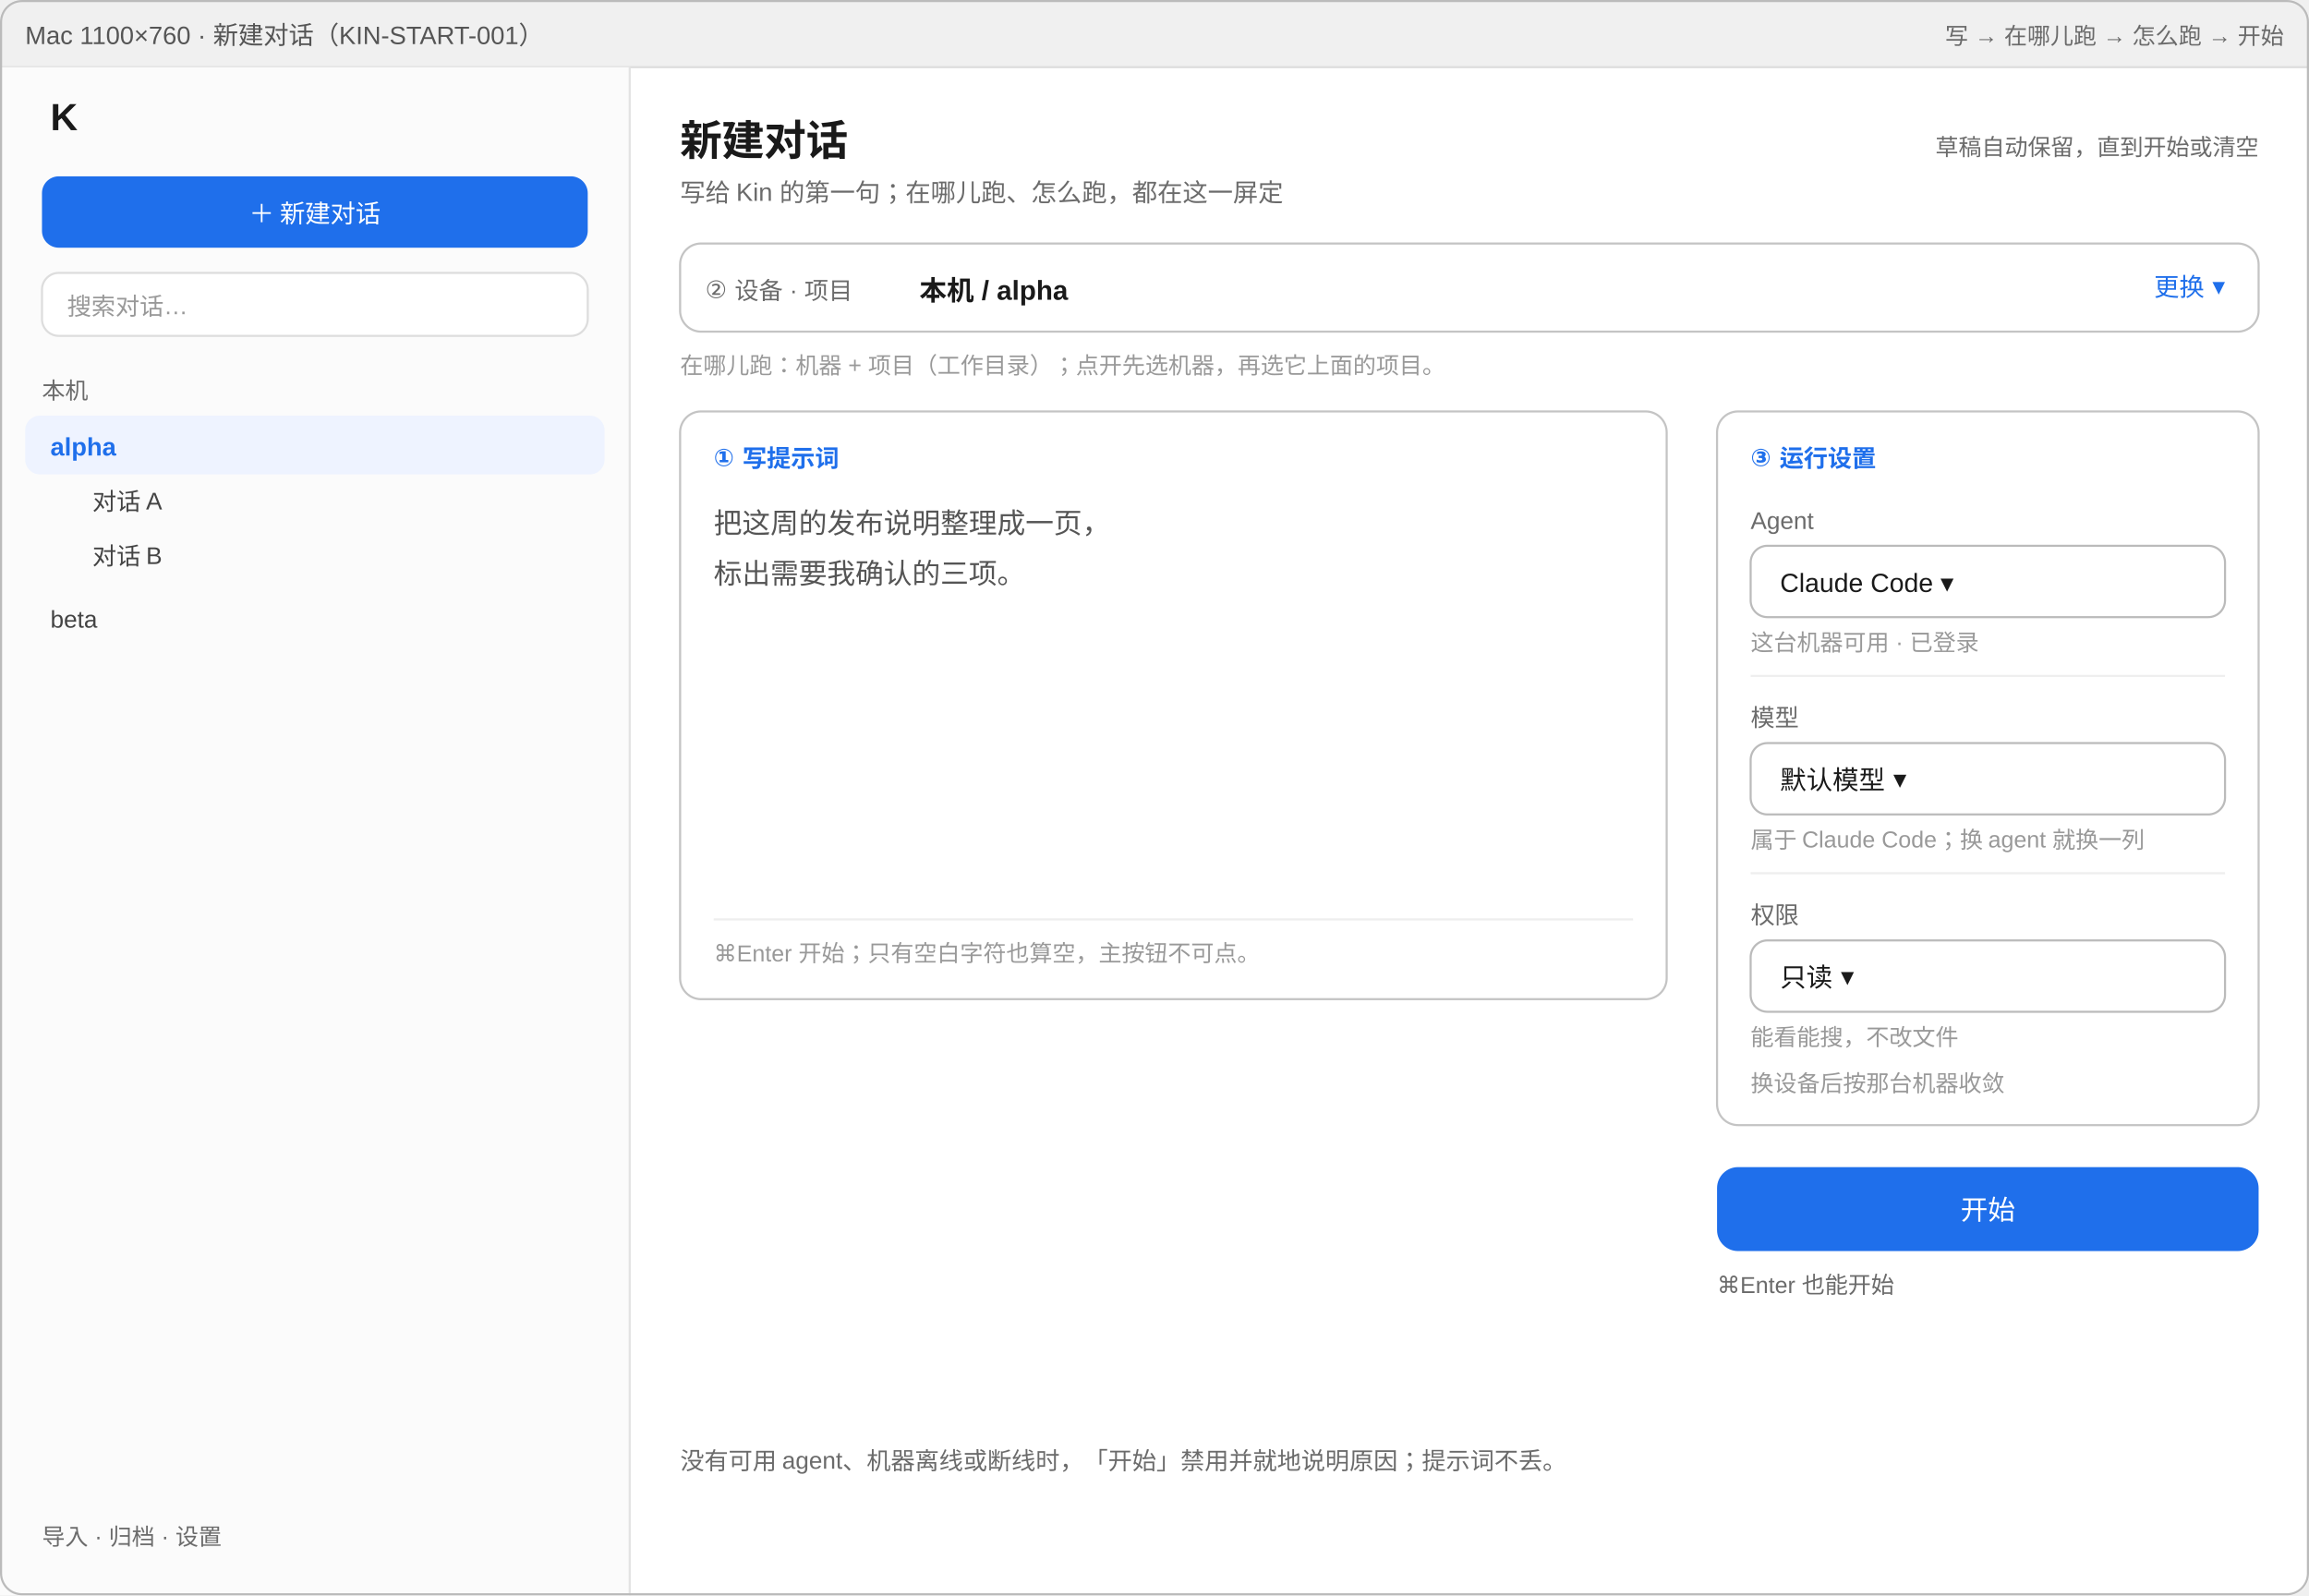
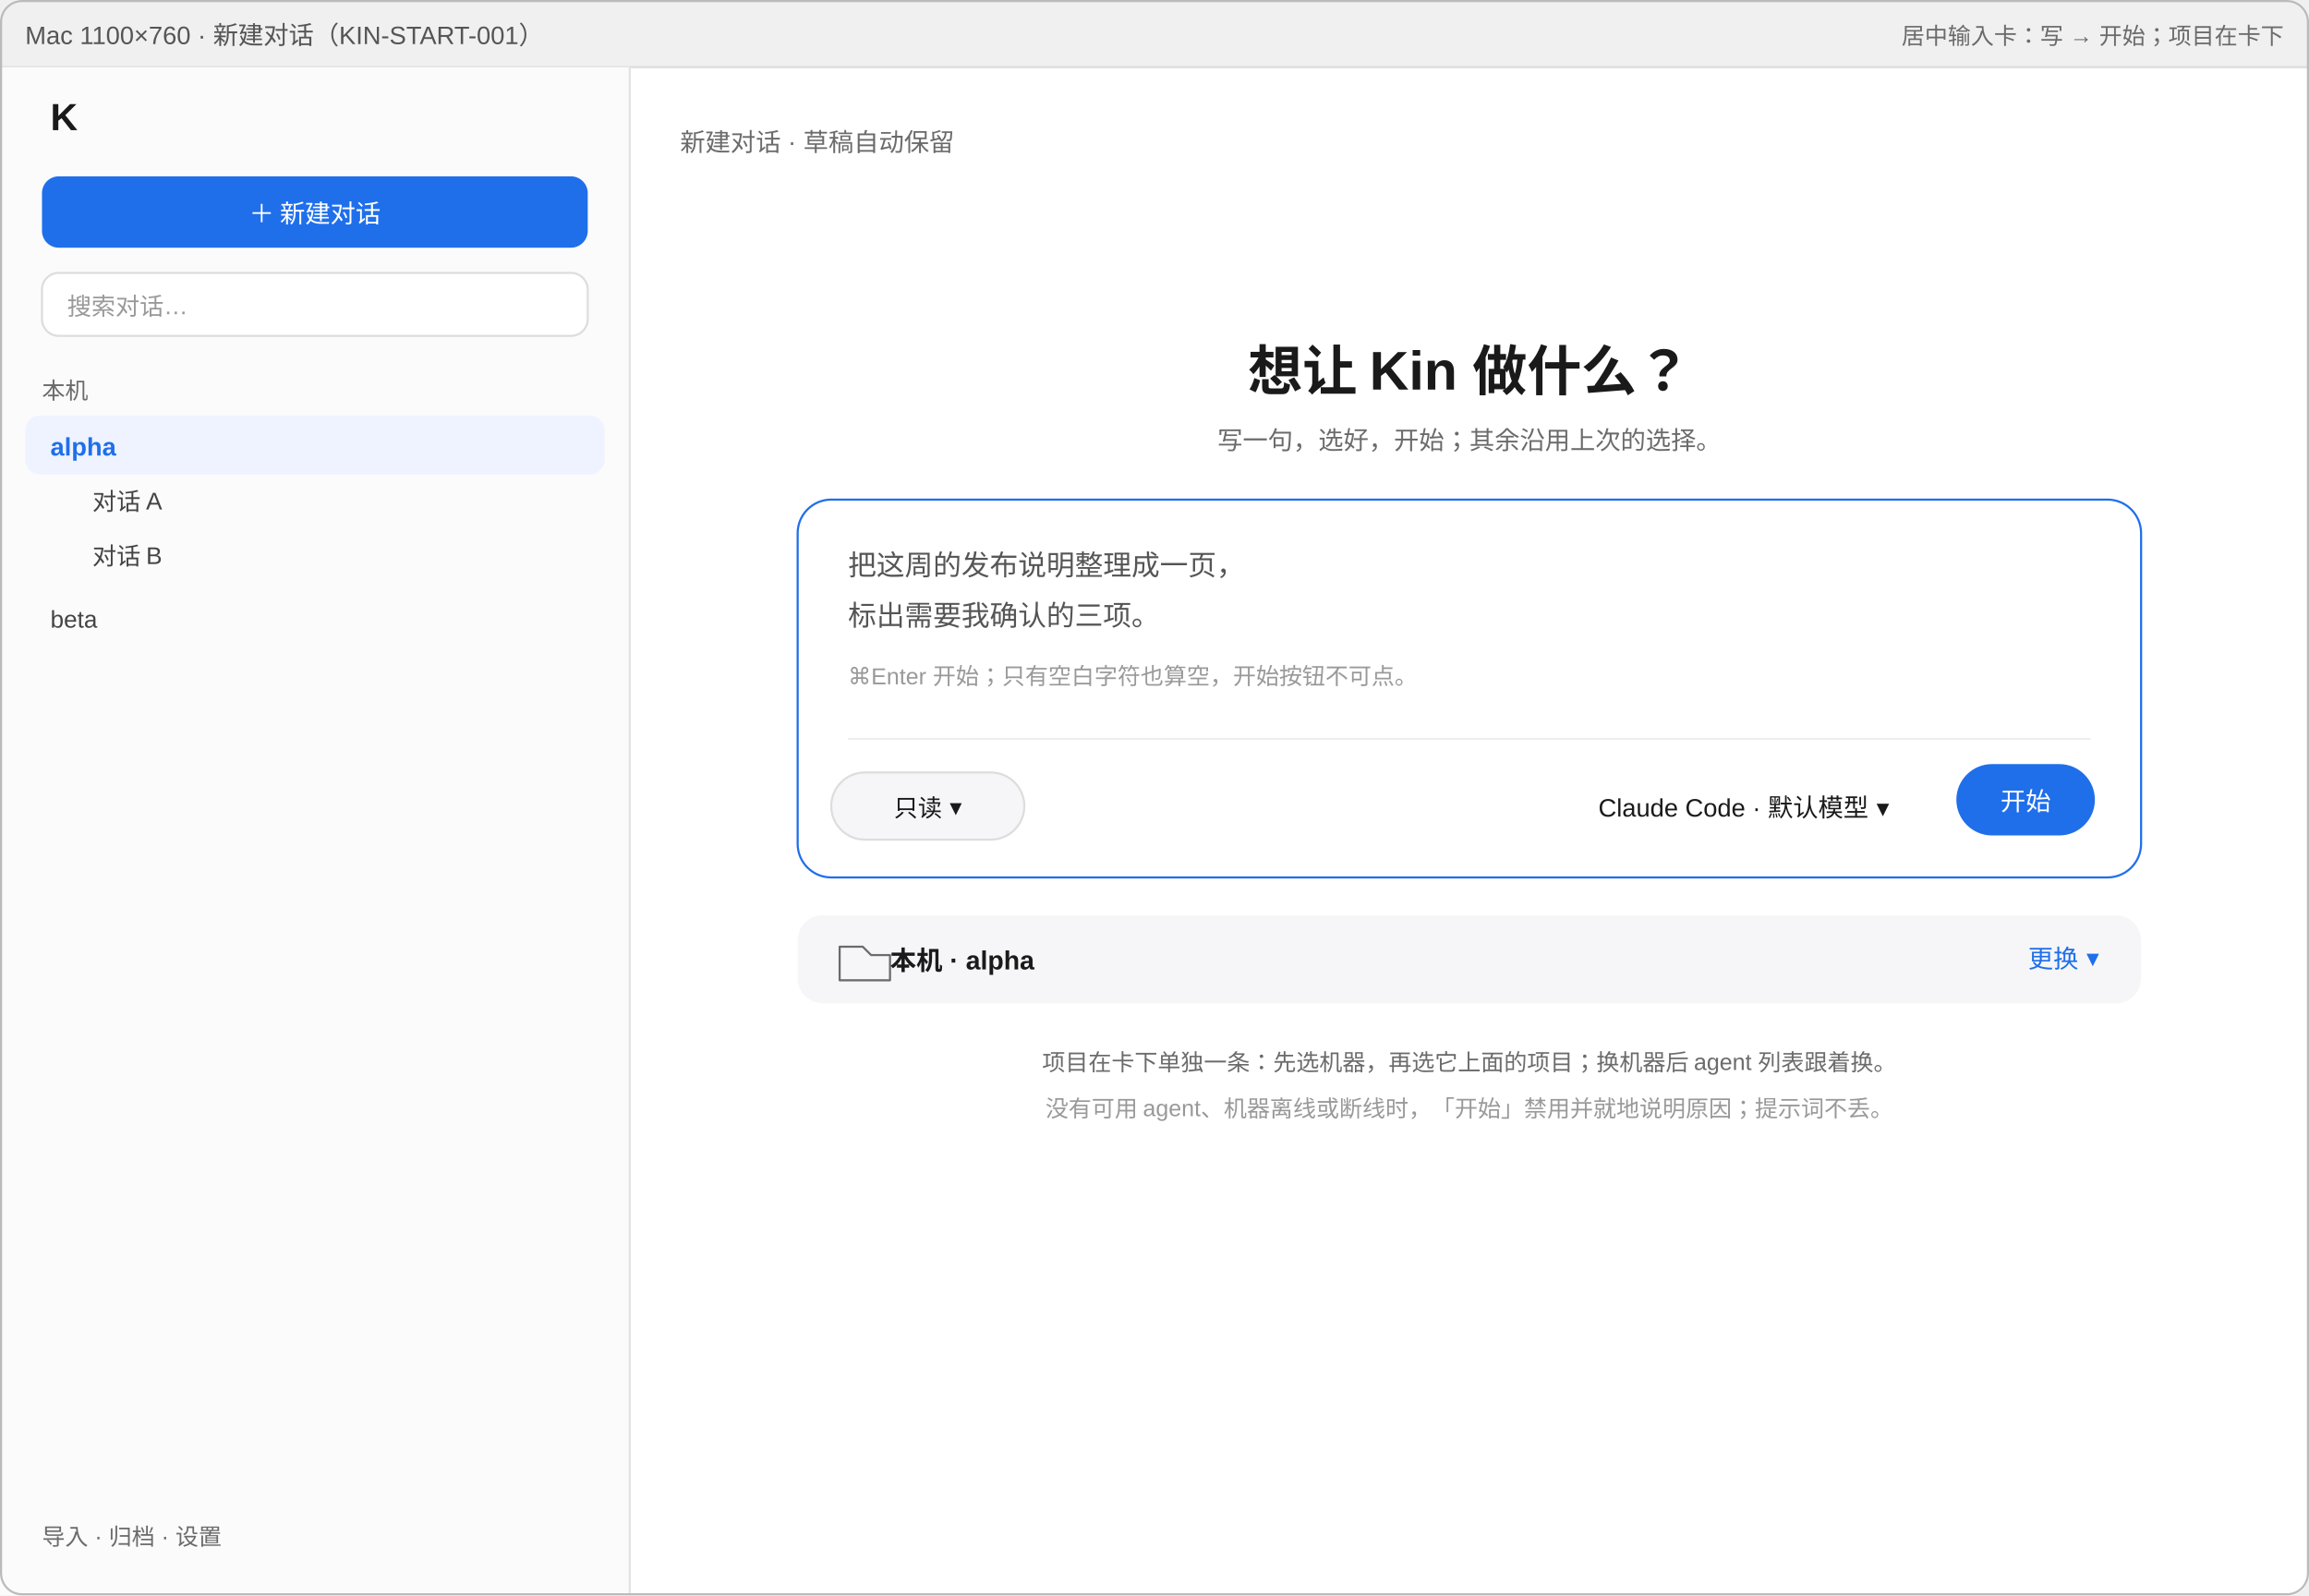
<svg xmlns="http://www.w3.org/2000/svg" width="1100" height="760" viewBox="0 0 1100 760">
  <g font-family="PingFang SC, Helvetica Neue, Arial, sans-serif">
    <rect width="1100" height="760" fill="#ffffff" rx="10" />
    <rect width="1100" height="32" fill="#f0f0f0" rx="10" />
    <rect y="10" width="1100" height="22" fill="#f0f0f0" />
    <line x1="0" y1="32" x2="1100" y2="32" stroke="#dddddd" />
    <text x="12" y="21" font-size="12" fill="#555">Mac 1100×760 · 新建对话（KIN-START-001）</text>
-     <text x="1088" y="21" font-size="11" fill="#6b6b6b" text-anchor="end">写 → 在哪儿跑 → 怎么跑 → 开始</text>
+     <text x="1088" y="21" font-size="11" fill="#6b6b6b" text-anchor="end">居中输入卡：写 → 开始；项目在卡下</text>
    <rect x="0" y="32" width="300" height="728" fill="#fbfbfb" />
    <line x1="300" y1="32" x2="300" y2="760" stroke="#e3e3e3" />
    <text x="24" y="62" font-size="18" fill="#1a1a1a" font-weight="600">K</text>
    <rect x="20" y="84" width="260" height="34" rx="8" fill="#1f6feb" />
    <text x="150" y="106" font-size="12" fill="#ffffff" text-anchor="middle">＋ 新建对话</text>
    <rect x="20" y="130" width="260" height="30" rx="8" fill="#ffffff" stroke="#dddddd" />
    <text x="32" y="150" font-size="11.5" fill="#999">搜索对话…</text>
    <text x="20" y="190" font-size="11" fill="#6b6b6b">本机</text>
    <rect x="12" y="198" width="276" height="28" rx="7" fill="#eef3ff" />
    <text x="24" y="217" font-size="12" fill="#1f6feb" font-weight="600">alpha</text>
    <text x="44" y="243" font-size="11.5" fill="#444">对话 A</text>
    <text x="44" y="269" font-size="11.5" fill="#444">对话 B</text>
    <text x="24" y="299" font-size="11.5" fill="#444">beta</text>
    <text x="20" y="736" font-size="11" fill="#6b6b6b">导入 · 归档 · 设置</text>
-     <text x="324" y="74" font-size="20" fill="#1a1a1a" font-weight="600">新建对话</text>
-     <text x="324" y="96" font-size="12" fill="#6b6b6b">写给 Kin 的第一句；在哪儿跑、怎么跑，都在这一屏定</text>
-     <text x="1076" y="74" font-size="11" fill="#6b6b6b" text-anchor="end">草稿自动保留，直到开始或清空</text>
-     <rect x="324" y="116" width="752" height="42" rx="10" fill="#ffffff" stroke="#c4c4c4" />
-     <text x="336" y="142" font-size="11.5" fill="#6b6b6b">② 设备 · 项目</text>
-     <text x="438" y="143" font-size="13" fill="#1a1a1a" font-weight="600">本机 / alpha</text>
-     <text x="1060" y="141" font-size="12" fill="#1f6feb" text-anchor="end">更换 ▾</text>
-     <text x="324" y="178" font-size="11" fill="#999">在哪儿跑：机器 + 项目（工作目录）；点开先选机器，再选它上面的项目。</text>
-     <rect x="324" y="196" width="470" height="280" rx="10" fill="#ffffff" stroke="#c4c4c4" />
-     <text x="340" y="222" font-size="11.5" fill="#1f6feb" font-weight="600">① 写提示词</text>
-     <text x="340" y="254" font-size="13.5" fill="#555">把这周的发布说明整理成一页，</text>
-     <text x="340" y="278" font-size="13.5" fill="#555">标出需要我确认的三项。</text>
-     <line x1="340" y1="438" x2="778" y2="438" stroke="#eeeeee" />
-     <text x="340" y="458" font-size="11" fill="#999">⌘Enter 开始；只有空白字符也算空，主按钮不可点。</text>
-     <rect x="818" y="196" width="258" height="340" rx="10" fill="#ffffff" stroke="#c4c4c4" />
-     <text x="834" y="222" font-size="11.5" fill="#1f6feb" font-weight="600">③ 运行设置</text>
-     <text x="834" y="252" font-size="11.5" fill="#6b6b6b">Agent</text>
-     <rect x="834" y="260" width="226" height="34" rx="8" fill="#ffffff" stroke="#bbbbbb" />
-     <text x="848" y="282" font-size="12.5" fill="#1a1a1a">Claude Code ▾</text>
-     <text x="834" y="310" font-size="11" fill="#999">这台机器可用 · 已登录</text>
-     <line x1="834" y1="322" x2="1060" y2="322" stroke="#eeeeee" />
-     <text x="834" y="346" font-size="11.5" fill="#6b6b6b">模型</text>
-     <rect x="834" y="354" width="226" height="34" rx="8" fill="#ffffff" stroke="#bbbbbb" />
-     <text x="848" y="376" font-size="12.5" fill="#1a1a1a">默认模型 ▾</text>
-     <text x="834" y="404" font-size="11" fill="#999">属于 Claude Code；换 agent 就换一列</text>
-     <line x1="834" y1="416" x2="1060" y2="416" stroke="#eeeeee" />
-     <text x="834" y="440" font-size="11.5" fill="#6b6b6b">权限</text>
-     <rect x="834" y="448" width="226" height="34" rx="8" fill="#ffffff" stroke="#bbbbbb" />
-     <text x="848" y="470" font-size="12.5" fill="#1a1a1a">只读 ▾</text>
-     <text x="834" y="498" font-size="11" fill="#999">能看能搜，不改文件</text>
-     <text x="834" y="520" font-size="11" fill="#999">换设备后按那台机器收敛</text>
-     <rect x="818" y="556" width="258" height="40" rx="10" fill="#1f6feb" />
-     <text x="947" y="581" font-size="13" fill="#ffffff" text-anchor="middle">开始</text>
-     <text x="818" y="616" font-size="11" fill="#6b6b6b">⌘Enter 也能开始</text>
-     <text x="324" y="700" font-size="11.5" fill="#6b6b6b">没有可用 agent、机器离线或断线时，「开始」禁用并就地说明原因；提示词不丢。</text>
+     <text x="324" y="72" font-size="12" fill="#6b6b6b">新建对话 · 草稿自动保留</text>
+     <text x="700" y="186" font-size="26" fill="#1a1a1a" font-weight="600" text-anchor="middle">想让 Kin 做什么？</text>
+     <text x="700" y="214" font-size="12" fill="#6b6b6b" text-anchor="middle">写一句，选好，开始；其余沿用上次的选择。</text>
+     <rect x="380" y="238" width="640" height="180" rx="16" fill="#ffffff" stroke="#1f6feb" />
+     <text x="404" y="274" font-size="13.5" fill="#555">把这周的发布说明整理成一页，</text>
+     <text x="404" y="298" font-size="13.5" fill="#555">标出需要我确认的三项。</text>
+     <text x="404" y="326" font-size="11" fill="#999">⌘Enter 开始；只有空白字符也算空，开始按钮不可点。</text>
+     <line x1="404" y1="352" x2="996" y2="352" stroke="#eeeeee" />
+     <rect x="396" y="368" width="92" height="32" rx="16" fill="#f6f6f8" stroke="#dddddd" />
+     <text x="442" y="389" font-size="11.5" fill="#1a1a1a" text-anchor="middle">只读 ▾</text>
+     <text x="900" y="389" font-size="12" fill="#1a1a1a" text-anchor="end">Claude Code · 默认模型 ▾</text>
+     <rect x="932" y="364" width="66" height="34" rx="17" fill="#1f6feb" />
+     <text x="965" y="386" font-size="12" fill="#ffffff" text-anchor="middle">开始</text>
+     <rect x="380" y="436" width="640" height="42" rx="12" fill="#f6f6f8" />
+     <path d="M400 451h11l4 4h9v12h-24z" fill="none" stroke="#6b6b6b" stroke-linejoin="round" />
+     <text x="424" y="462" font-size="12.5" fill="#1a1a1a" font-weight="600">本机 · alpha</text>
+     <text x="1000" y="461" font-size="12" fill="#1f6feb" text-anchor="end">更换 ▾</text>
+     <text x="700" y="510" font-size="11" fill="#6b6b6b" text-anchor="middle">项目在卡下单独一条：先选机器，再选它上面的项目；换机器后 agent 列表跟着换。</text>
+     <text x="700" y="532" font-size="11" fill="#999" text-anchor="middle">没有可用 agent、机器离线或断线时，「开始」禁用并就地说明原因；提示词不丢。</text>
    <rect x="0.5" y="0.5" width="1099" height="759" fill="none" rx="10" stroke="#bbbbbb" />
  </g>
</svg>
